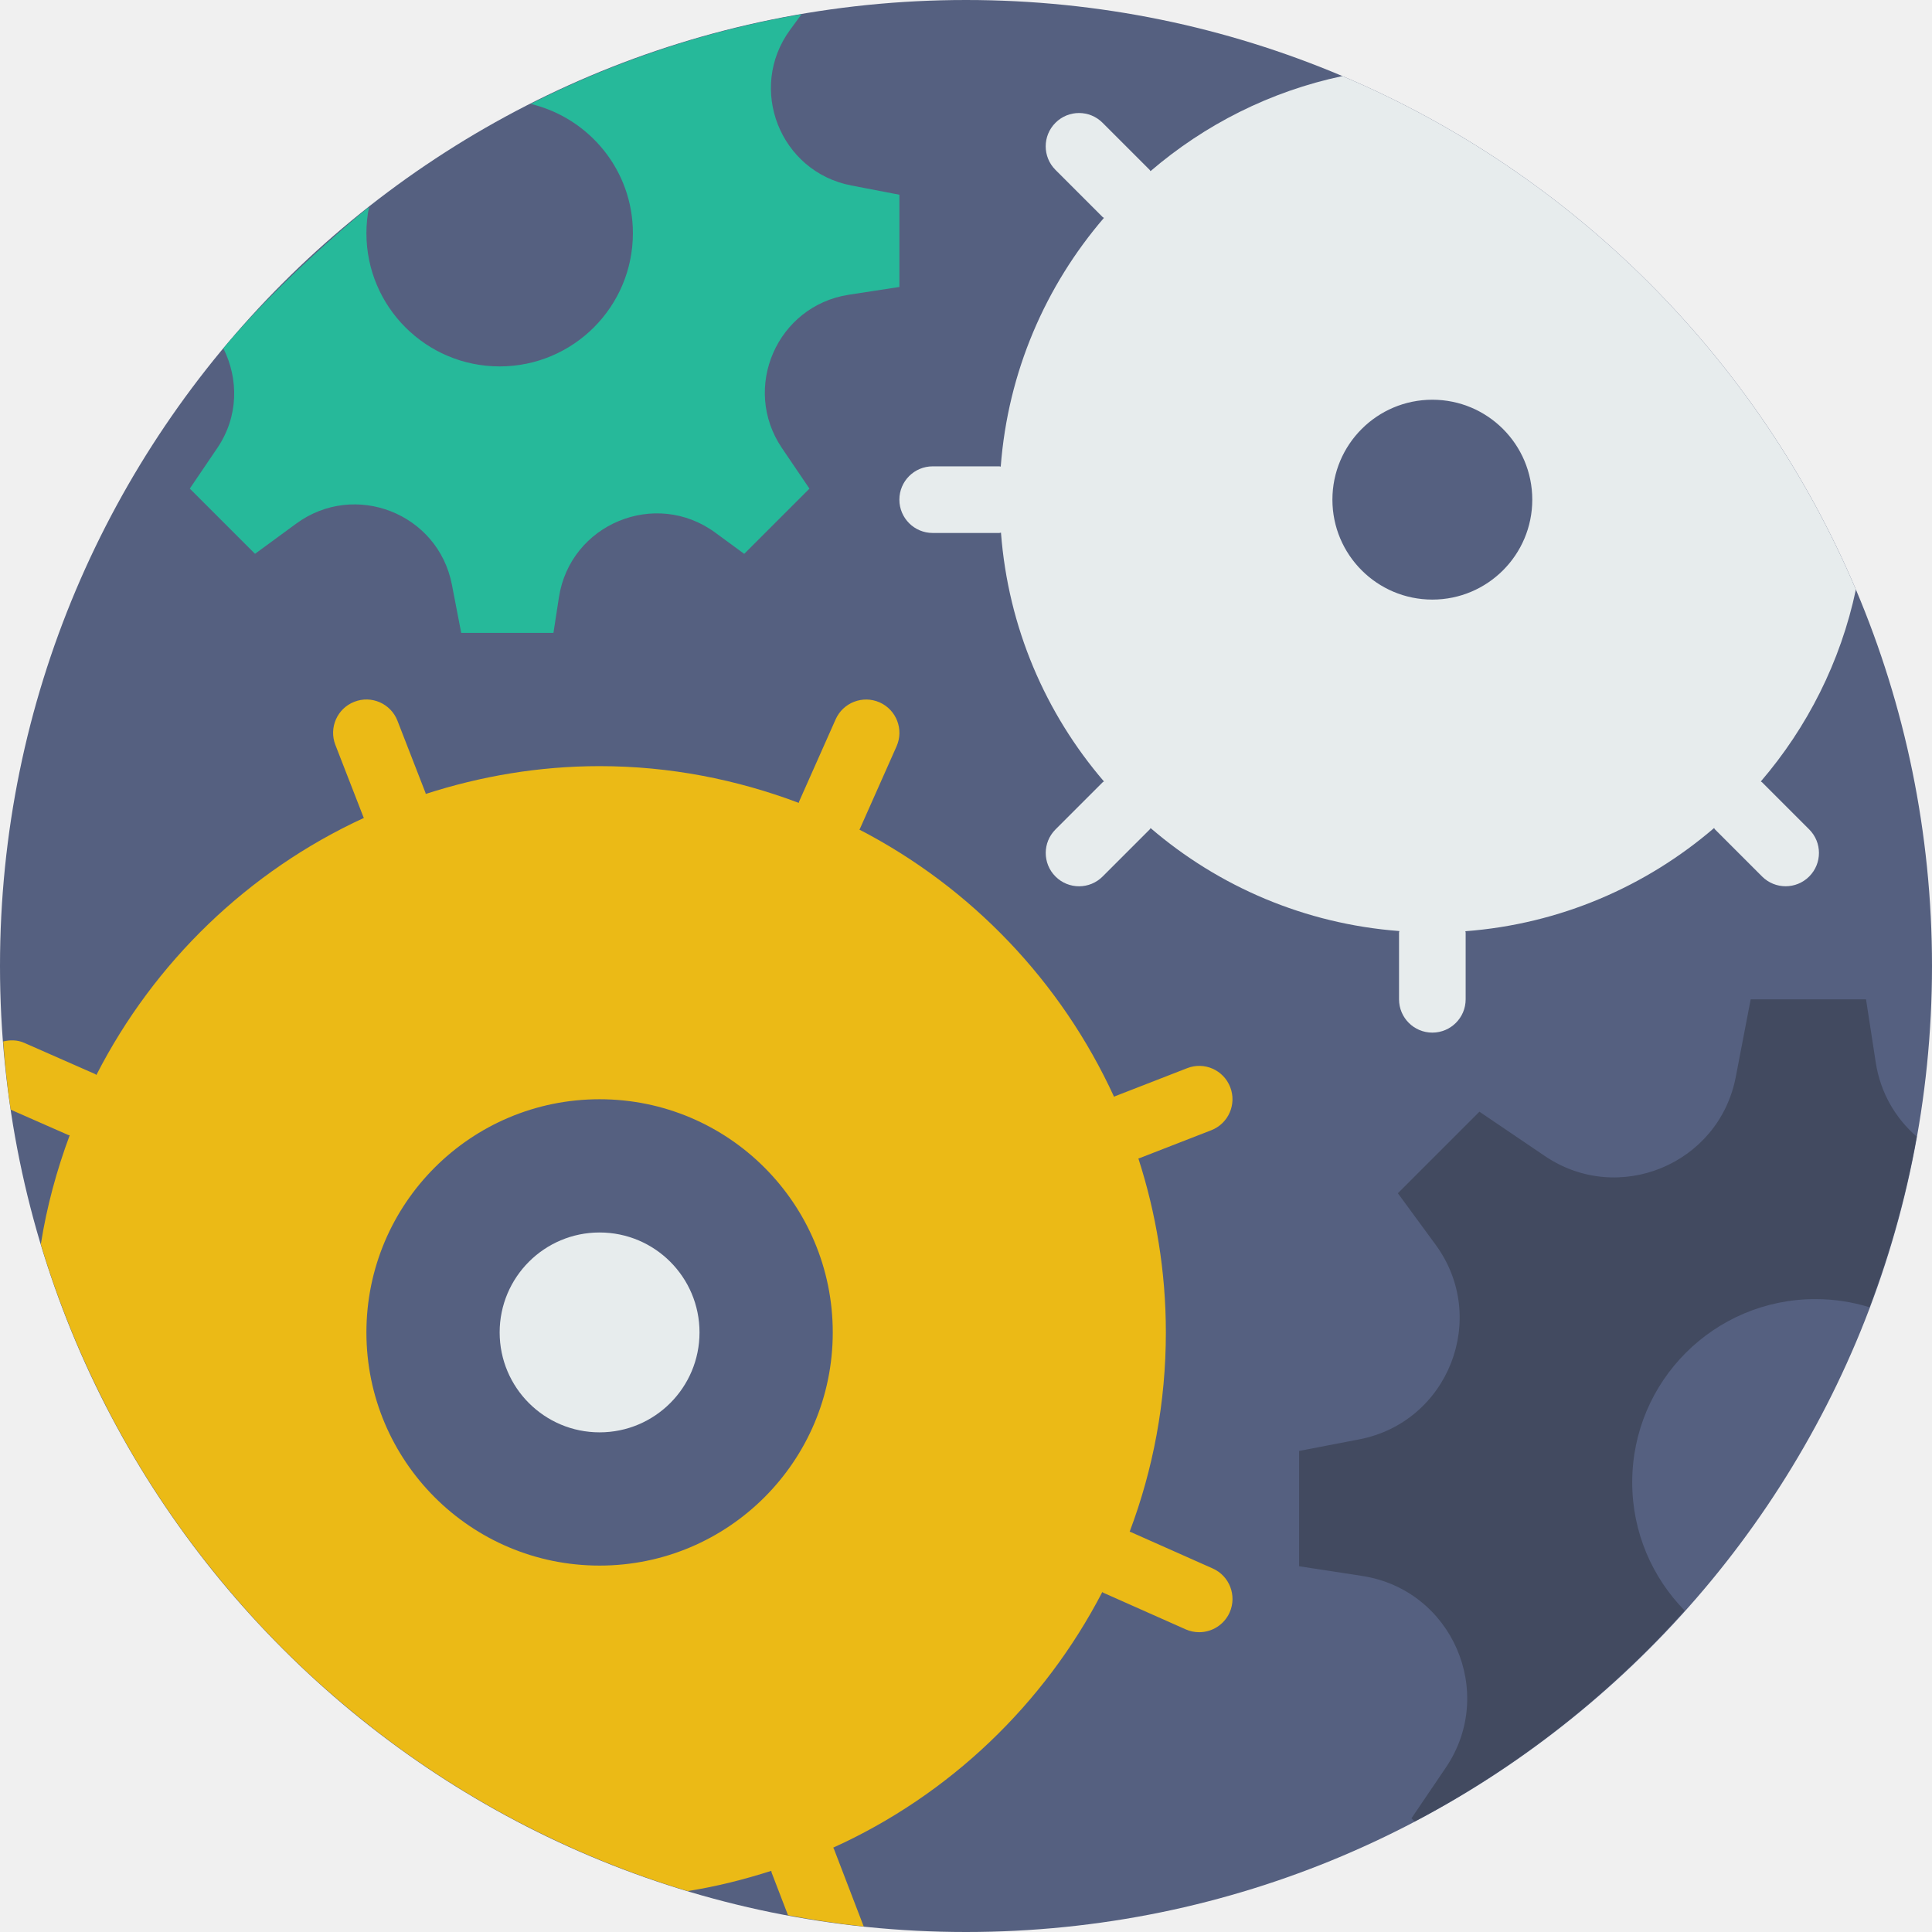
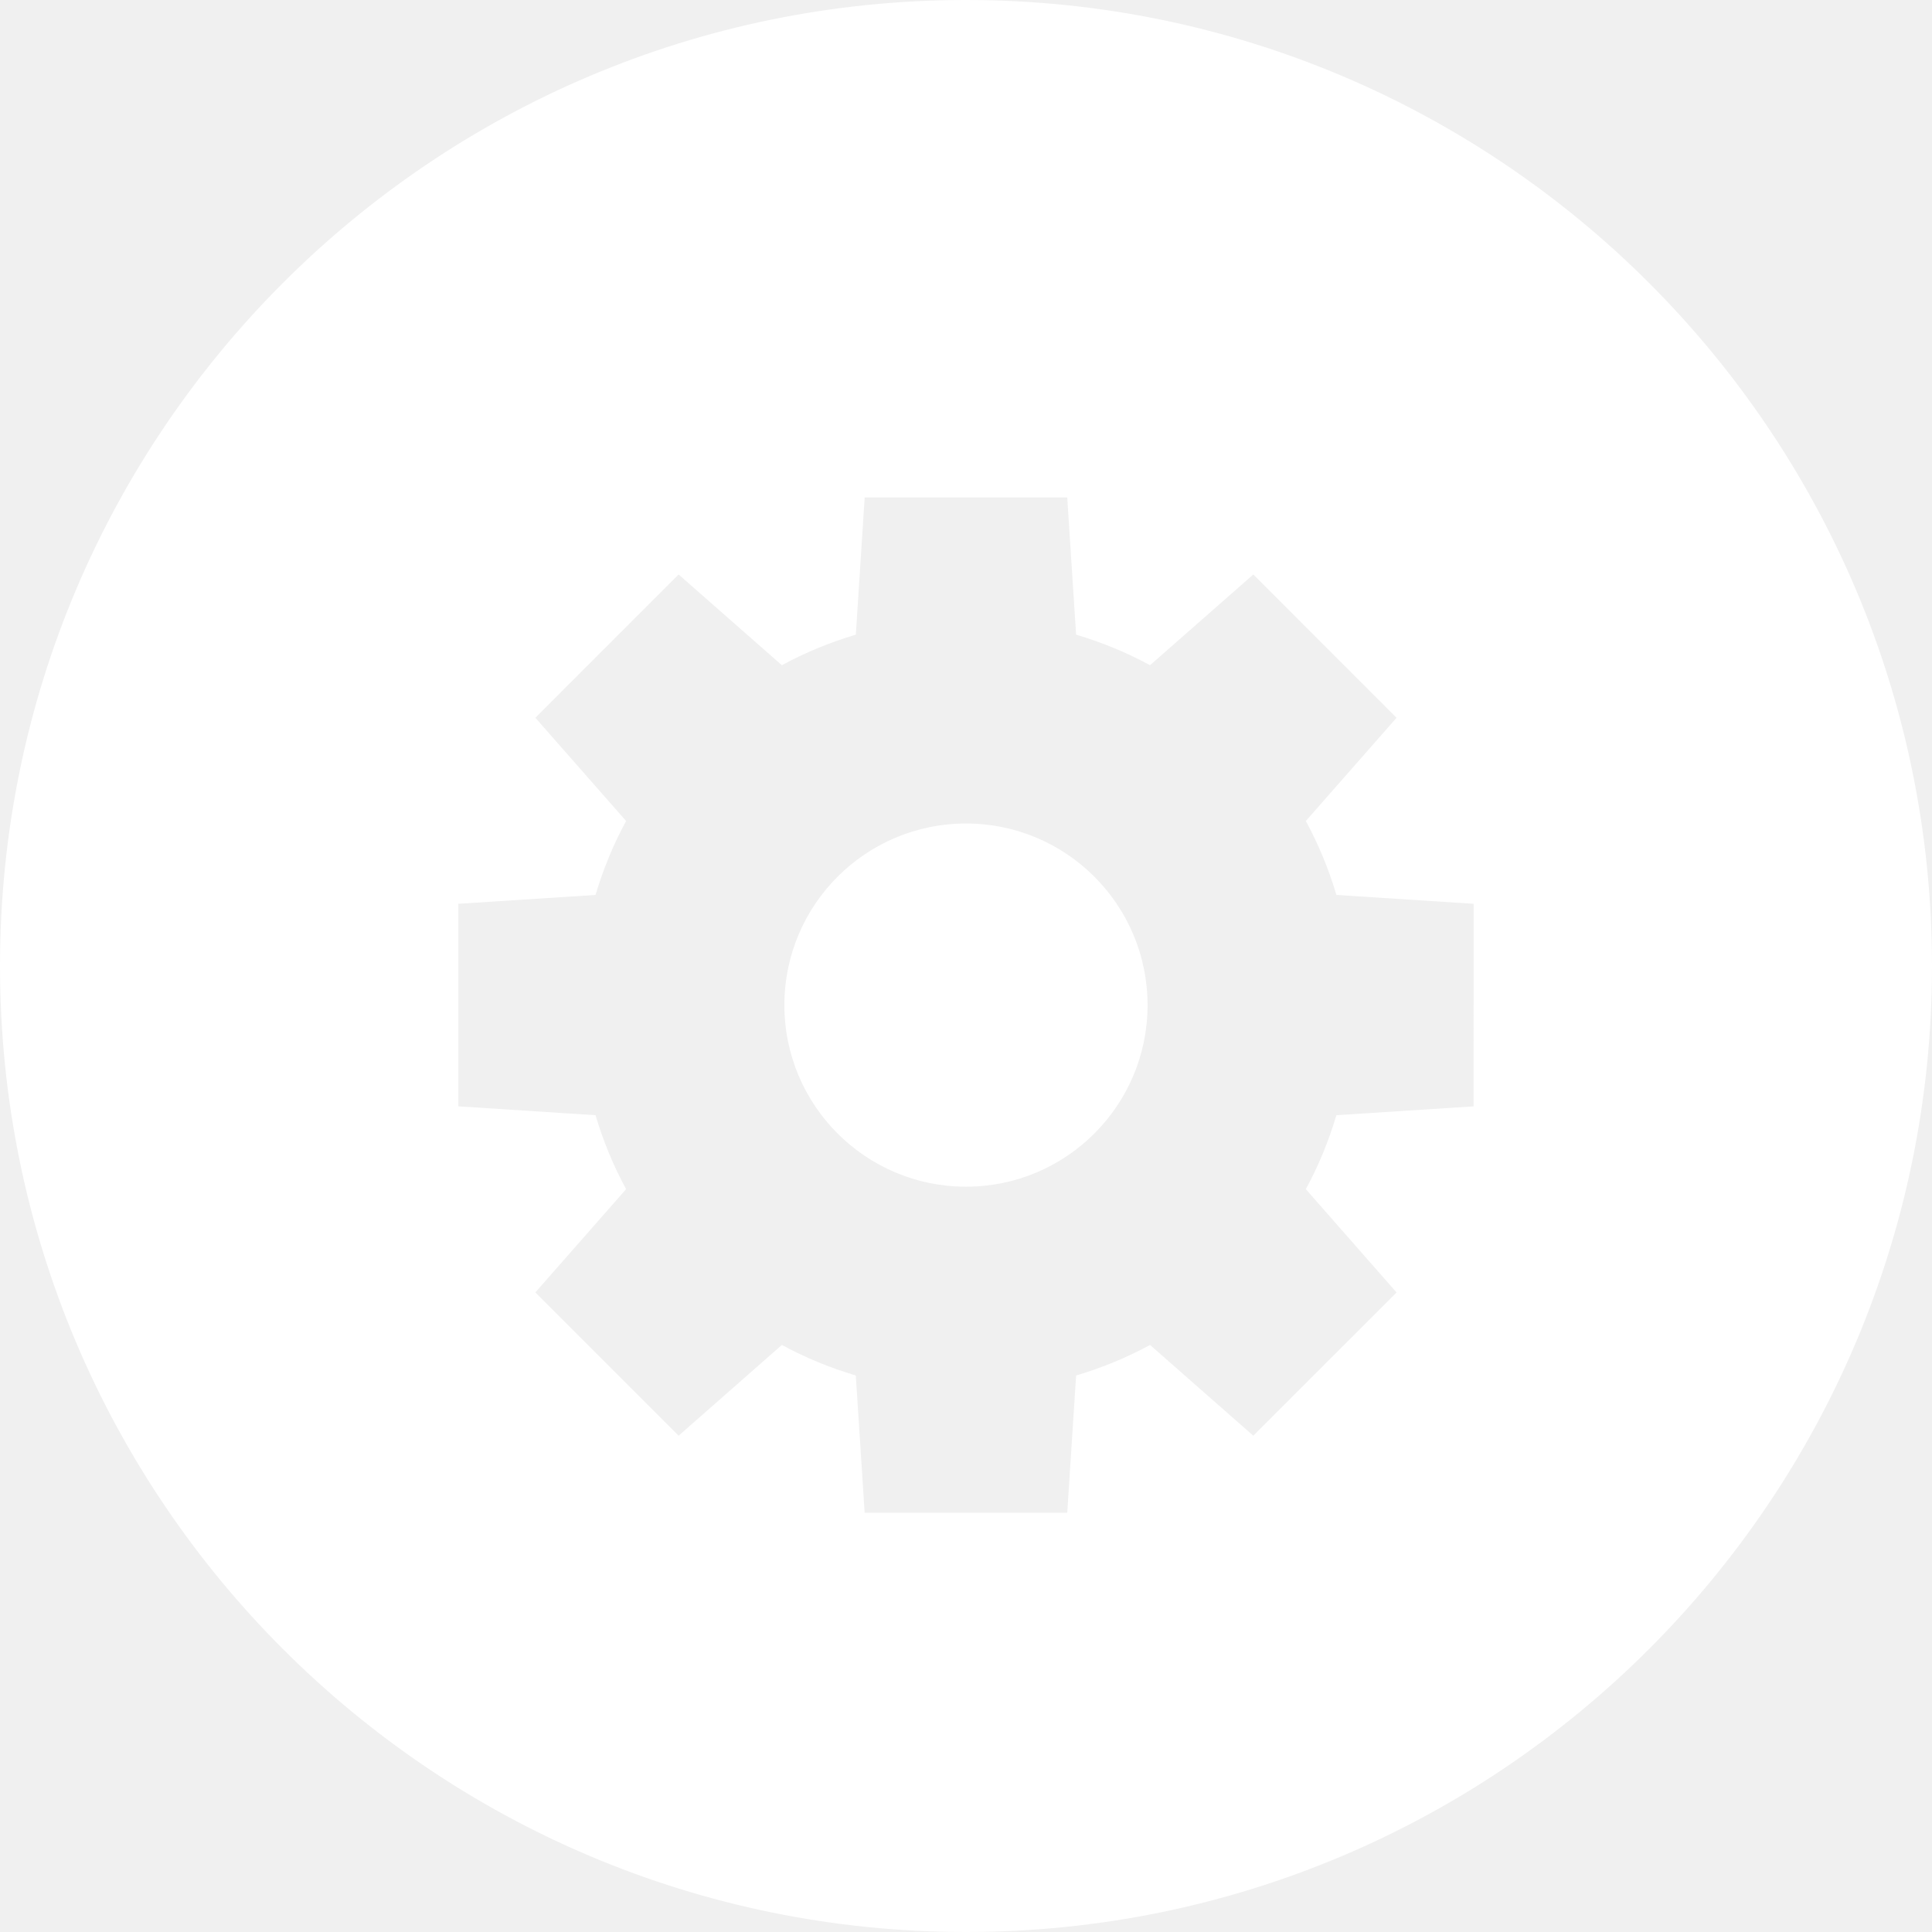
- <svg xmlns="http://www.w3.org/2000/svg" version="1.1" id="Capa_1" x="0px" y="0px" viewBox="0 0 58 58" style="enable-background:new 0 0 58 58;" xml:space="preserve">
-   <circle style="fill:#556080;" cx="29" cy="29" r="29" />
+ <svg xmlns="http://www.w3.org/2000/svg" version="1.1" id="Layer_1" x="0px" y="0px" viewBox="0 0 300 300" style="enable-background:new 0 0 300 300;" xml:space="preserve" width="512px" height="512px">
  <g>
-     <path style="fill:#26B99A;" d="M25.556,5.568c-2.143-0.412-3.125-2.916-1.835-4.675l0.342-0.466   c-2.879,0.494-5.61,1.417-8.133,2.692C17.688,3.541,19,5.112,19,7c0,2.209-1.791,4-4,4s-4-1.791-4-4   c0-0.271,0.028-0.536,0.08-0.792c1.11-0.874-2.167,1.598-4.375,4.249c0.457,0.91,0.465,2.041-0.182,2.994l-0.825,1.217l1.958,1.958   l1.236-0.906c1.76-1.29,4.263-0.308,4.675,1.835L13.846,19h2.769l0.164-1.066c0.339-2.204,2.896-3.263,4.694-1.944l0.869,0.637   l1.958-1.958l-0.825-1.217c-1.224-1.807-0.148-4.272,2.008-4.604L27,8.615V5.846L25.556,5.568z" />
+     <g>
+       <g>
+         <circle cx="149.996" cy="156.072" r="28.197" fill="#FFFFFF" />
+         <path d="M149.996,0C67.157,0,0.001,67.161,0.001,149.997S67.157,300,149.996,300s150.003-67.163,150.003-150.003     S232.835,0,149.996,0z M228.82,171.799l-21.306,1.372c-1.193,4.02-2.783,7.866-4.746,11.482l14.088,16.039l-22.245,22.243     l-16.031-14.091c-3.618,1.961-7.464,3.551-11.482,4.741l-1.377,21.311l-31.458-0.003l-1.375-21.309     c-4.015-1.19-7.861-2.78-11.479-4.741l-16.034,14.091l-22.243-22.25l14.088-16.031c-1.963-3.618-3.553-7.464-4.746-11.482     l-21.306-1.375v-31.458l21.306-1.375c1.193-4.015,2.786-7.864,4.746-11.479l-14.088-16.031l22.245-22.248l16.031,14.088     c3.618-1.963,7.464-3.551,11.484-4.744l1.375-21.309h31.452l1.377,21.309c4.017,1.193,7.864,2.78,11.482,4.744l16.036-14.088     l22.243,22.248l-14.088,16.031c1.961,3.618,3.553,7.464,4.746,11.479l21.306,1.375L228.82,171.799z" fill="#FFFFFF" />
+       </g>
+     </g>
  </g>
-   <g>
-     <path style="fill:#424A60;" d="M49,44.5c0-3.038,2.462-5.5,5.5-5.5c0.565,0,1.109,0.086,1.622,0.244   c0.62-1.642,1.102-3.353,1.418-5.122c-0.628-0.545-1.087-1.305-1.229-2.228L56.019,30h-3.462l-0.448,2.331   c-0.504,2.619-3.522,3.87-5.731,2.374l-1.965-1.331l-2.448,2.448l1.133,1.545c1.613,2.199,0.385,5.329-2.294,5.844L39,43.558v3.462   l1.894,0.291c2.696,0.415,4.04,3.497,2.51,5.755l-1.031,1.521l0.095,0.095c3.072-1.615,5.811-3.77,8.108-6.33   C49.602,47.359,49,46,49,44.5z" />
-   </g>
-   <path style="fill:#E7ECED;" d="M52.899,23.485c-0.011-0.011-0.026-0.014-0.038-0.025c1.393-1.623,2.395-3.591,2.854-5.761  c-2.935-6.929-8.486-12.48-15.415-15.415c-2.17,0.458-4.138,1.461-5.761,2.854c-0.01-0.011-0.014-0.026-0.025-0.038l-1.414-1.414  c-0.391-0.391-1.023-0.391-1.414,0s-0.391,1.023,0,1.414l1.414,1.414c0.012,0.012,0.029,0.016,0.041,0.027  c-1.752,2.039-2.883,4.623-3.098,7.467C30.028,14.008,30.015,14,30,14h-2c-0.552,0-1,0.447-1,1s0.448,1,1,1h2  c0.018,0,0.032-0.009,0.05-0.01c0.215,2.844,1.339,5.429,3.091,7.469c-0.012,0.011-0.028,0.015-0.04,0.027l-1.414,1.414  c-0.391,0.391-0.391,1.023,0,1.414c0.195,0.195,0.451,0.293,0.707,0.293s0.512-0.098,0.707-0.293l1.414-1.414  c0.012-0.012,0.016-0.028,0.027-0.04c2.039,1.751,4.625,2.876,7.469,3.091C42.009,27.968,42,27.982,42,28v2c0,0.553,0.448,1,1,1  s1-0.447,1-1v-2c0-0.016-0.008-0.028-0.009-0.044c2.844-0.215,5.428-1.346,7.467-3.098c0.011,0.012,0.015,0.029,0.027,0.041  l1.414,1.414c0.195,0.195,0.451,0.293,0.707,0.293s0.512-0.098,0.707-0.293c0.391-0.391,0.391-1.023,0-1.414L52.899,23.485z M43,18  c-1.657,0-3-1.343-3-3s1.343-3,3-3s3,1.343,3,3S44.657,18,43,18z" />
-   <circle style="fill:#E7ECED;" cx="18" cy="40" r="3" />
-   <path style="fill:#EBBA16;" d="M36.406,47.086l-2.473-1.099c-0.007-0.003-0.014-0.002-0.02-0.004C34.615,44.123,35,42.107,35,40  c0-1.823-0.294-3.576-0.825-5.222c0.007-0.002,0.013-0.001,0.02-0.004l2.167-0.843c0.515-0.2,0.77-0.779,0.57-1.294  c-0.2-0.515-0.777-0.772-1.294-0.569l-2.167,0.843c-0.01,0.004-0.016,0.012-0.026,0.016c-1.584-3.453-4.283-6.281-7.646-8.022  c0.005-0.01,0.012-0.016,0.017-0.026l1.099-2.473c0.224-0.505-0.003-1.096-0.508-1.32c-0.505-0.223-1.095,0.004-1.32,0.508  l-1.099,2.473c-0.005,0.012-0.003,0.024-0.008,0.036C22.117,23.401,20.108,23,18,23c-1.825,0-3.574,0.303-5.22,0.835  c-0.003-0.01-0.001-0.02-0.005-0.03l-0.843-2.168c-0.2-0.515-0.781-0.771-1.294-0.569c-0.515,0.199-0.77,0.779-0.57,1.294  l0.843,2.168c0.003,0.009,0.01,0.015,0.014,0.024c-3.468,1.596-6.297,4.326-8.031,7.717c-0.015-0.007-0.024-0.021-0.04-0.028  l-2.129-0.937c-0.207-0.091-0.424-0.089-0.629-0.041c0.053,0.689,0.124,1.373,0.225,2.048l1.727,0.76  c0.014,0.006,0.03,0.004,0.044,0.009c-0.389,1.047-0.688,2.137-0.866,3.27l0,0.001c0.343,1.142,0.756,2.253,1.231,3.331  c0.022,0.049,0.044,0.097,0.066,0.146c0.217,0.486,0.448,0.964,0.691,1.436c0.026,0.05,0.051,0.101,0.077,0.151  c0.804,1.538,1.743,2.995,2.8,4.355c0.041,0.052,0.082,0.105,0.124,0.157c0.329,0.417,0.668,0.826,1.019,1.224  c0.024,0.027,0.047,0.055,0.071,0.082c0.769,0.867,1.59,1.688,2.457,2.457c0.027,0.024,0.055,0.047,0.082,0.071  c0.398,0.351,0.807,0.69,1.224,1.019c0.052,0.042,0.105,0.083,0.157,0.124c1.36,1.057,2.817,1.996,4.355,2.8  c0.05,0.026,0.101,0.052,0.151,0.078c0.471,0.243,0.95,0.473,1.435,0.69c0.049,0.022,0.097,0.044,0.146,0.066  c1.078,0.475,2.189,0.888,3.331,1.231l0.002,0c0.862-0.135,1.696-0.348,2.51-0.607c0.006,0.017,0.002,0.035,0.009,0.052l0.493,1.282  c0.748,0.139,1.505,0.256,2.272,0.336L25.033,55.5c-0.005-0.012-0.015-0.02-0.02-0.032c3.482-1.577,6.326-4.296,8.079-7.674  c0.011,0.006,0.018,0.016,0.029,0.021l2.473,1.099C35.726,48.973,35.864,49,36,49c0.383,0,0.749-0.222,0.915-0.594  C37.138,47.901,36.911,47.311,36.406,47.086z M18,47c-3.866,0-7-3.134-7-7s3.134-7,7-7s7,3.134,7,7S21.866,47,18,47z" />
  <g>
</g>
  <g>
</g>
  <g>
</g>
  <g>
</g>
  <g>
</g>
  <g>
</g>
  <g>
</g>
  <g>
</g>
  <g>
</g>
  <g>
</g>
  <g>
</g>
  <g>
</g>
  <g>
</g>
  <g>
</g>
  <g>
</g>
</svg>
